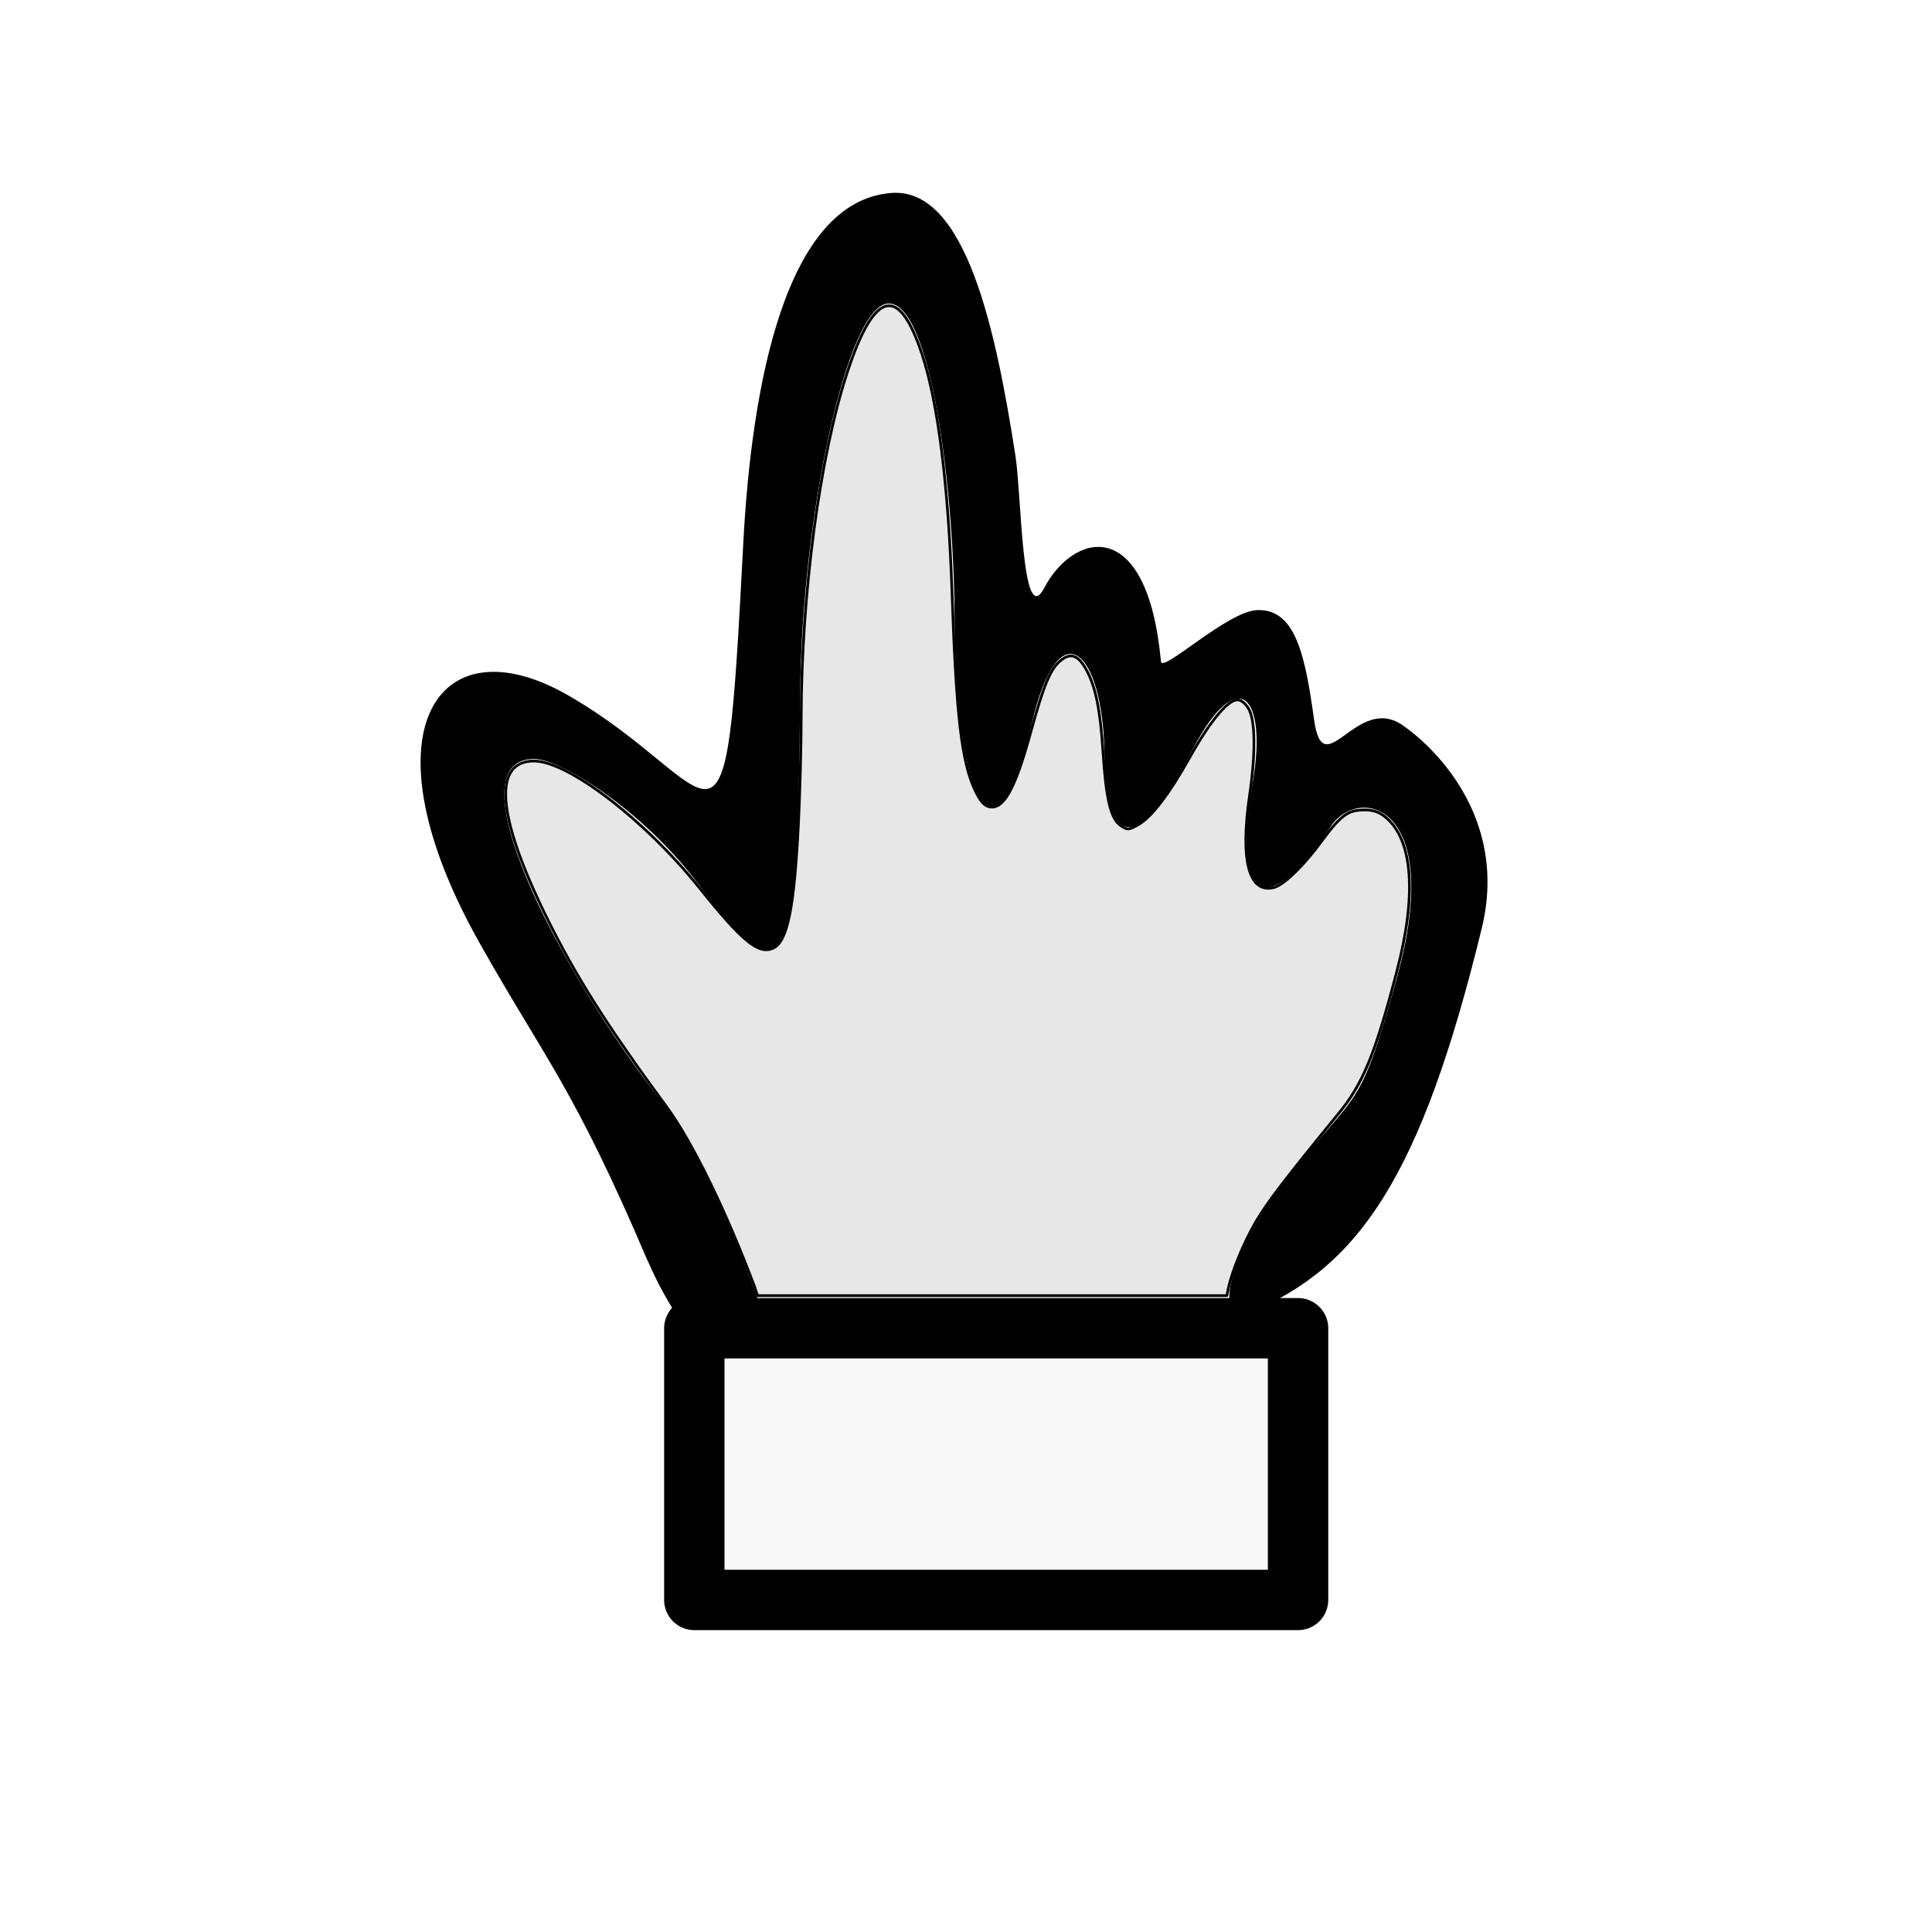
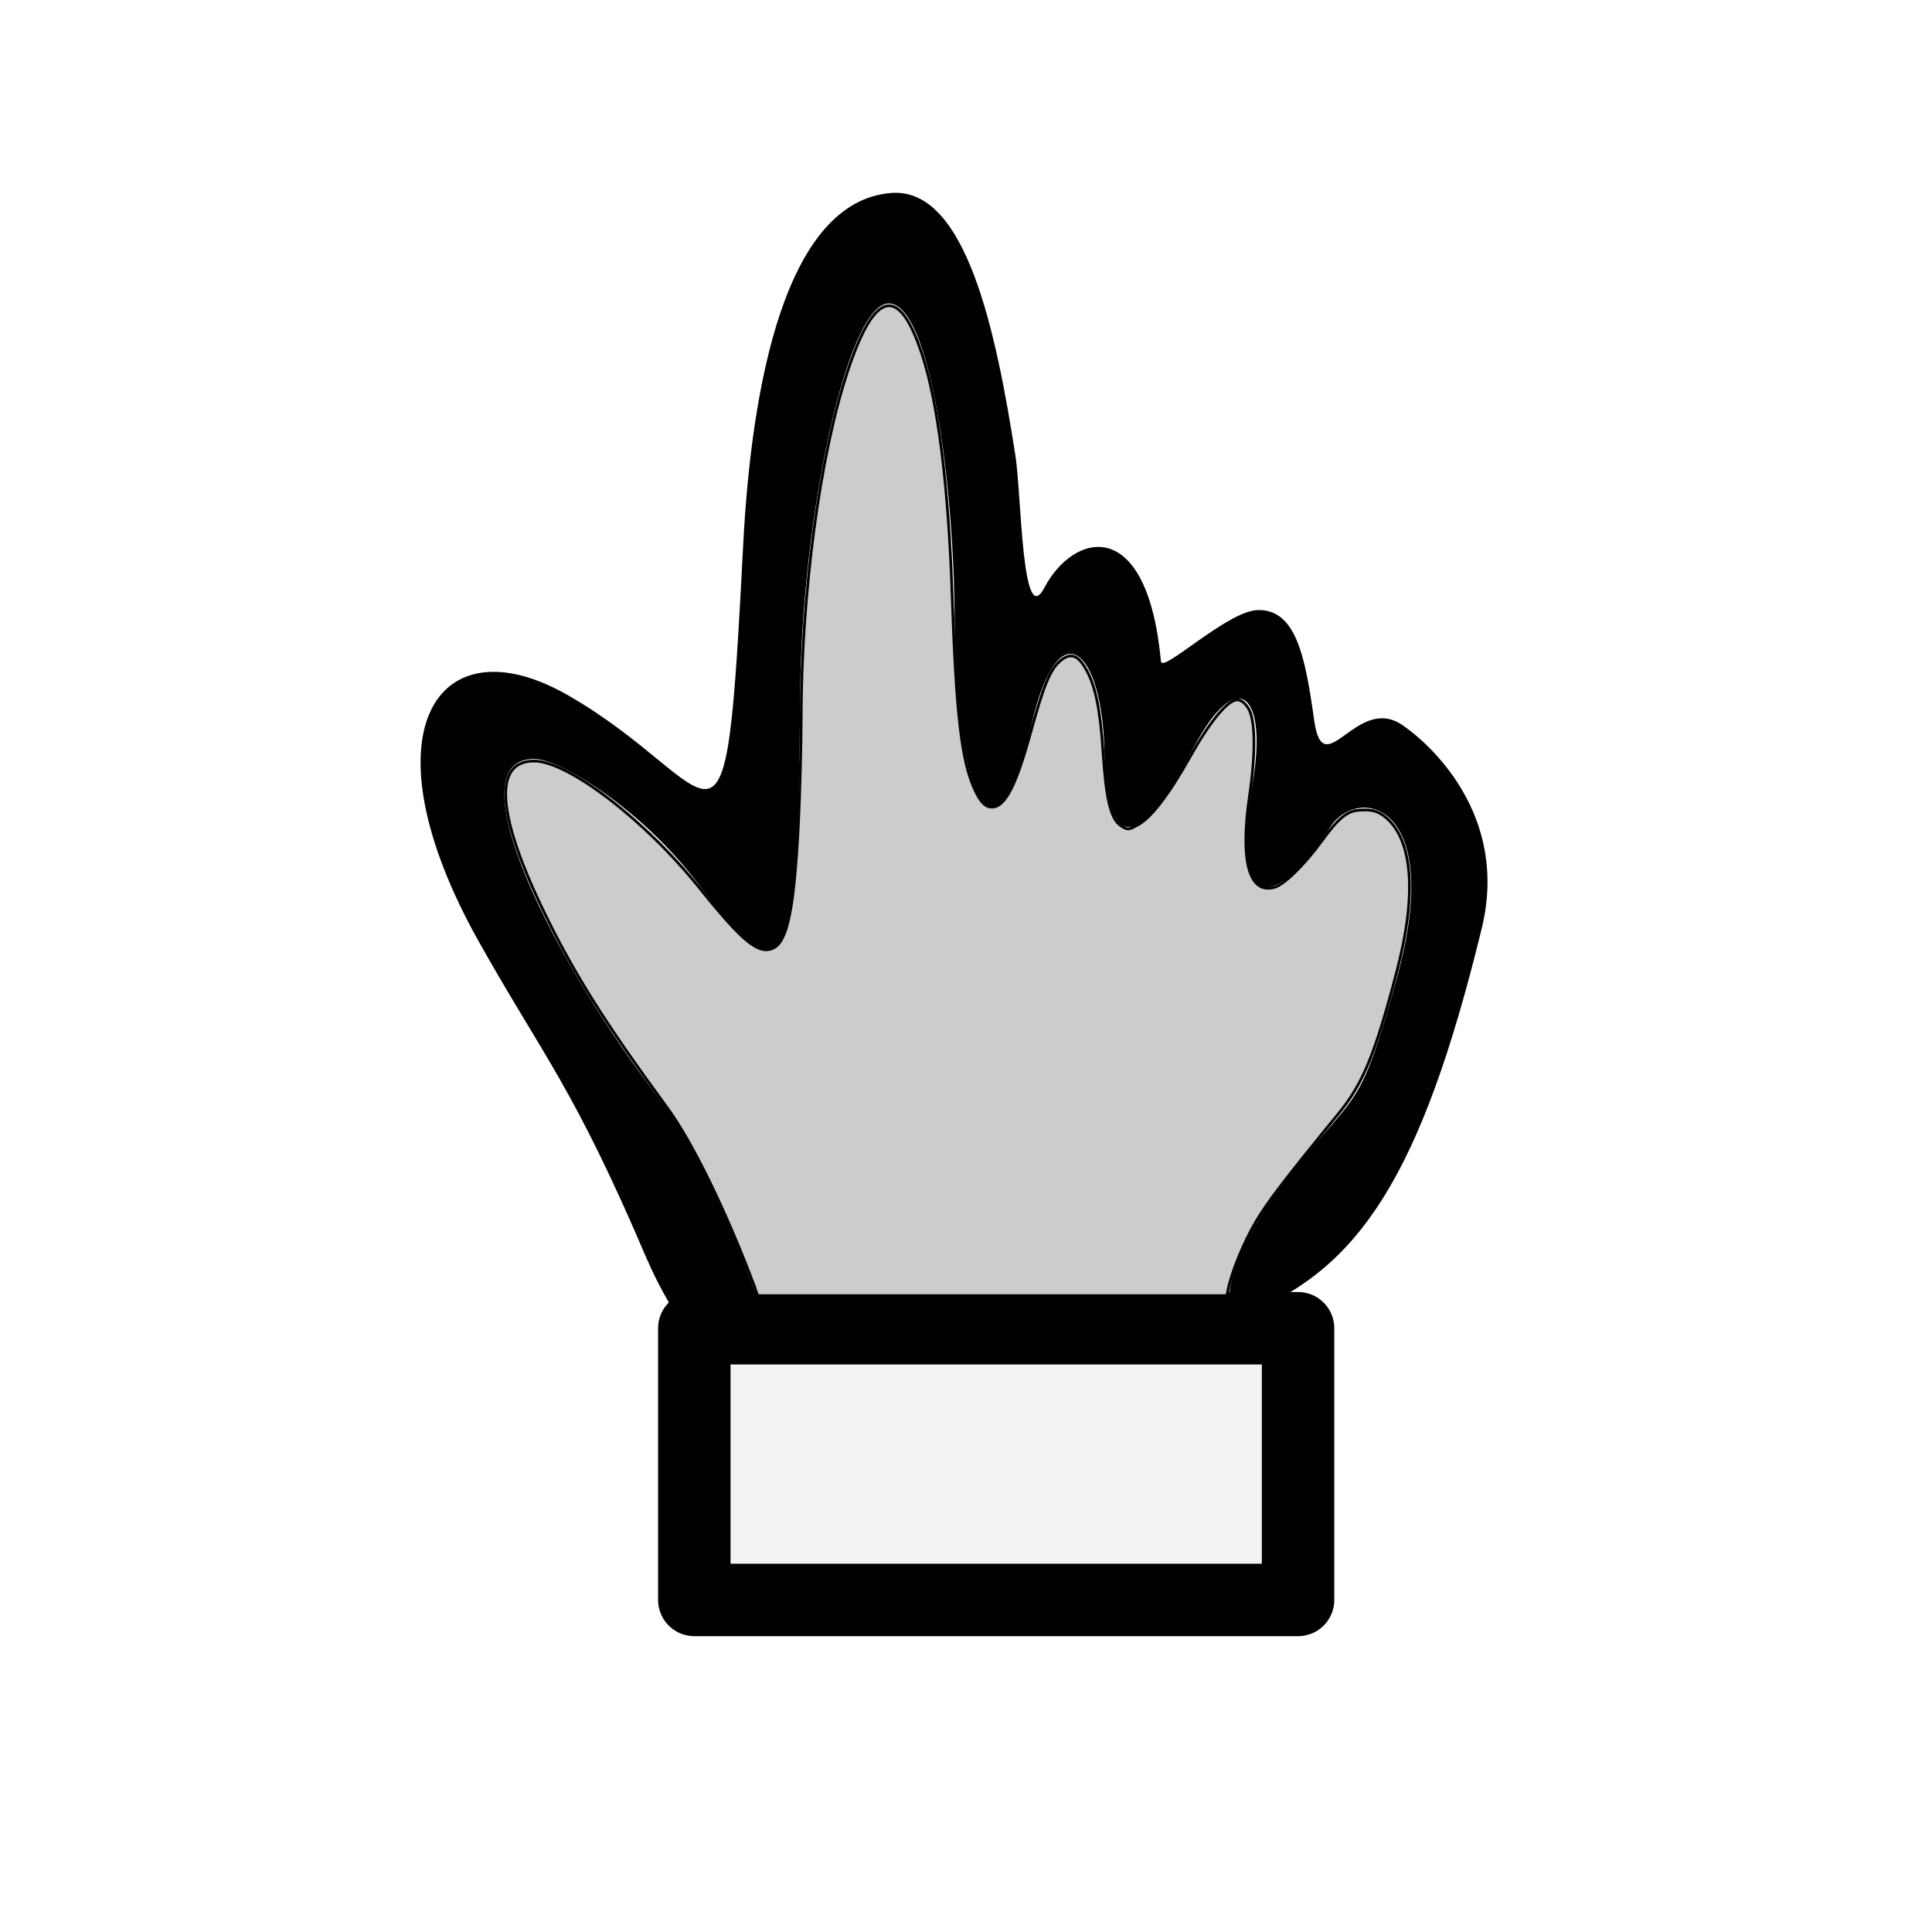
<svg xmlns="http://www.w3.org/2000/svg" xmlns:ns1="http://www.openswatchbook.org/uri/2009/osb" width="32" height="32" id="svg3360" version="1.1" viewBox="0 0 32 32">
  <defs id="defs3362">
    <linearGradient id="linearGradient4267" ns1:paint="solid">
      <stop style="stop-color:#000000;stop-opacity:1;" offset="0" id="stop4269" />
    </linearGradient>
  </defs>
  <g id="layer1">
-     <g id="g5367" transform="translate(1,1)">
-       <path id="path5361" d="M 9.723,19.875 C 8.5,17 8,16.5 6.935,14.604 4.987,11.135 6.233,9.271 8.403,10.513 11,12 11,14 11.31,8.017 11.445,5.411 12,2.33 13.765,2.196 15.004,2.102 15.5,4.5 15.819,6.549 c 0.101,0.65 0.105,2.896 0.478,2.187 C 16.777,7.821 18,7.5 18.229,9.955 c 0.019,0.202 1.099,-0.835 1.599,-0.85 0.629,-0.019 0.789,0.745 0.937,1.814 0.152,1.1 0.698,-0.43 1.461,0.089 C 22.689,11.324 24,12.5 23.542,14.378 22.535,18.509 21.5,20 19.672,20.752 19.116,20.981 19.29,19.843 20.283,18.565 21.5,17 21.5,17.5 22.139,15.188 22.937,12.3 21.5,12 21.042,12.688 20.016,14.229 19.397,14.017 19.747,11.973 20,10.5 19.5,10 18.765,11.393 17.84,13.148 17.326,13.104 17.292,11.437 17.258,9.771 16.539,9.059 16.087,10.991 15.5,13.5 14.826,12.333 14.811,9.25 14.801,7.016 14.408,4.027 13.721,4.027 c -0.688,0 -1.446,3.552 -1.468,6.473 -0.035,4.685 -0.236,5.054 -1.7,3.125 -0.913,-1.203 -2.254,-2.054 -2.707,-2.054 -1.347,0 0.298,3.366 2.175,5.758 0.984,1.254 2.379,5.358 2.035,5.358 -0.344,2e-6 -1.703,-1.336 -2.331,-2.813 z" style="fill:#000000" />
-       <rect ry="0" y="21" x="10.5" height="4.5" width="10" id="rect5363" style="fill:#f8f8f8;fill-opacity:1;stroke:#000000;stroke-width:1;stroke-linecap:square;stroke-linejoin:round;stroke-miterlimit:4;stroke-dasharray:none;stroke-opacity:1" />
-       <path id="path5365" d="M 11.507,20.336 C 11.035,19.076 10.468,17.914 10.041,17.333 9.031,15.959 8.521,15.15 8.027,14.14 7.227,12.502 7.162,11.605 7.844,11.605 c 0.567,0 1.842,0.978 2.745,2.106 0.709,0.885 0.975,1.103 1.216,0.994 0.237,-0.108 0.349,-0.659 0.419,-2.055 0.025,-0.506 0.046,-1.292 0.046,-1.746 0.002,-2.059 0.305,-4.341 0.762,-5.733 0.45,-1.37 0.858,-1.468 1.242,-0.297 0.264,0.805 0.435,2.169 0.495,3.954 0.069,2.033 0.159,2.8 0.385,3.271 0.079,0.164 0.146,0.243 0.223,0.262 0.241,0.06 0.432,-0.277 0.692,-1.223 0.219,-0.796 0.324,-1.05 0.493,-1.193 0.167,-0.14 0.293,-0.099 0.426,0.139 0.158,0.282 0.236,0.662 0.282,1.381 0.05,0.78 0.129,1.102 0.296,1.212 0.109,0.071 0.124,0.071 0.276,-0.011 0.224,-0.121 0.515,-0.5 0.873,-1.137 0.329,-0.586 0.621,-0.937 0.779,-0.937 0.062,0 0.13,0.053 0.186,0.145 0.113,0.186 0.12,0.737 0.017,1.438 -0.158,1.078 -0.013,1.629 0.403,1.525 0.164,-0.041 0.499,-0.367 0.793,-0.771 0.266,-0.365 0.408,-0.487 0.595,-0.507 0.213,-0.023 0.337,0.008 0.467,0.118 0.449,0.378 0.513,1.286 0.179,2.558 -0.359,1.368 -0.558,1.852 -0.968,2.352 -0.864,1.056 -1.177,1.464 -1.365,1.786 -0.197,0.336 -0.394,0.813 -0.455,1.101 l -0.026,0.123 -3.885,0 -3.885,0 -0.046,-0.123 z" style="fill:#e7e7e7;fill-opacity:1;stroke:#000000;stroke-width:0.045;stroke-linecap:square;stroke-linejoin:round;stroke-miterlimit:4;stroke-dasharray:none;stroke-opacity:1" />
-     </g>
+     <path style="fill:#000000" d="M 10.723,20.875 C 9.5,18 9,17.5 7.935,15.604 5.987,12.135 7.233,10.271 9.403,11.513 12,13 12,15 12.31,9.017 12.445,6.411 13,3.33 14.765,3.196 16.004,3.102 16.5,5.5 16.819,7.549 16.92,8.199 16.924,10.445 17.297,9.736 17.777,8.821 19,8.5 19.229,10.955 c 0.019,0.202 1.099,-0.835 1.599,-0.85 0.629,-0.019 0.789,0.745 0.937,1.814 0.152,1.1 0.698,-0.43 1.461,0.089 C 23.689,12.324 25,13.5 24.542,15.378 23.535,19.509 22.5,21 20.672,21.752 20.116,21.981 20.29,20.843 21.283,19.565 22.5,18 22.5,18.5 23.139,16.188 23.937,13.3 22.5,13 22.042,13.688 21.016,15.229 20.397,15.017 20.747,12.973 21,11.5 20.5,11 19.765,12.393 c -0.926,1.755 -1.439,1.711 -1.473,0.045 -0.034,-1.667 -0.753,-2.379 -1.205,-0.447 C 16.5,14.5 15.826,13.333 15.811,10.25 15.801,8.016 15.408,5.027 14.721,5.027 c -0.688,0 -1.446,3.552 -1.468,6.473 -0.035,4.685 -0.236,5.054 -1.7,3.125 -0.913,-1.203 -2.254,-2.054 -2.707,-2.054 -1.347,0 0.298,3.366 2.175,5.758 0.984,1.254 2.379,5.358 2.035,5.358 -0.344,2e-6 -1.703,-1.336 -2.331,-2.813 z" id="path5361" />
+     <rect style="fill:#f3f3f3;fill-opacity:1;stroke:#000000;stroke-width:1.2;stroke-linecap:square;stroke-linejoin:round;stroke-miterlimit:4;stroke-dasharray:none;stroke-opacity:1" id="rect5363" width="10" height="4.5" x="11.5" y="22" ry="0" />
+     <path style="fill:#cccccc;fill-opacity:1;stroke:#000000;stroke-width:0.045;stroke-linecap:square;stroke-linejoin:round;stroke-miterlimit:4;stroke-dasharray:none;stroke-opacity:1" d="M 12.507,21.336 C 12.035,20.076 11.468,18.914 11.041,18.333 10.031,16.959 9.521,16.15 9.027,15.14 8.227,13.502 8.162,12.605 8.844,12.605 c 0.567,0 1.842,0.978 2.745,2.106 0.709,0.885 0.975,1.103 1.216,0.994 0.237,-0.108 0.349,-0.659 0.419,-2.055 0.025,-0.506 0.046,-1.292 0.046,-1.746 0.002,-2.059 0.305,-4.341 0.762,-5.733 0.45,-1.37 0.858,-1.468 1.242,-0.297 0.264,0.805 0.435,2.169 0.495,3.954 0.069,2.033 0.159,2.8 0.385,3.271 0.079,0.164 0.146,0.243 0.223,0.262 0.241,0.06 0.432,-0.277 0.692,-1.223 0.219,-0.796 0.324,-1.05 0.493,-1.193 0.167,-0.14 0.293,-0.099 0.426,0.139 0.158,0.282 0.236,0.662 0.282,1.381 0.05,0.78 0.129,1.102 0.296,1.212 0.109,0.071 0.124,0.071 0.276,-0.011 0.224,-0.121 0.515,-0.5 0.873,-1.137 0.329,-0.586 0.621,-0.937 0.779,-0.937 0.062,0 0.13,0.053 0.186,0.145 0.113,0.186 0.12,0.737 0.017,1.438 -0.158,1.078 -0.013,1.629 0.403,1.525 0.164,-0.041 0.499,-0.367 0.793,-0.771 0.266,-0.365 0.408,-0.487 0.595,-0.507 0.213,-0.023 0.337,0.008 0.467,0.118 0.449,0.378 0.513,1.286 0.179,2.558 -0.359,1.368 -0.558,1.852 -0.968,2.352 -0.864,1.056 -1.177,1.464 -1.365,1.786 -0.197,0.336 -0.394,0.813 -0.455,1.101 l -0.026,0.123 -3.885,0 -3.885,0 -0.046,-0.123 z" id="path5365" />
  </g>
</svg>
